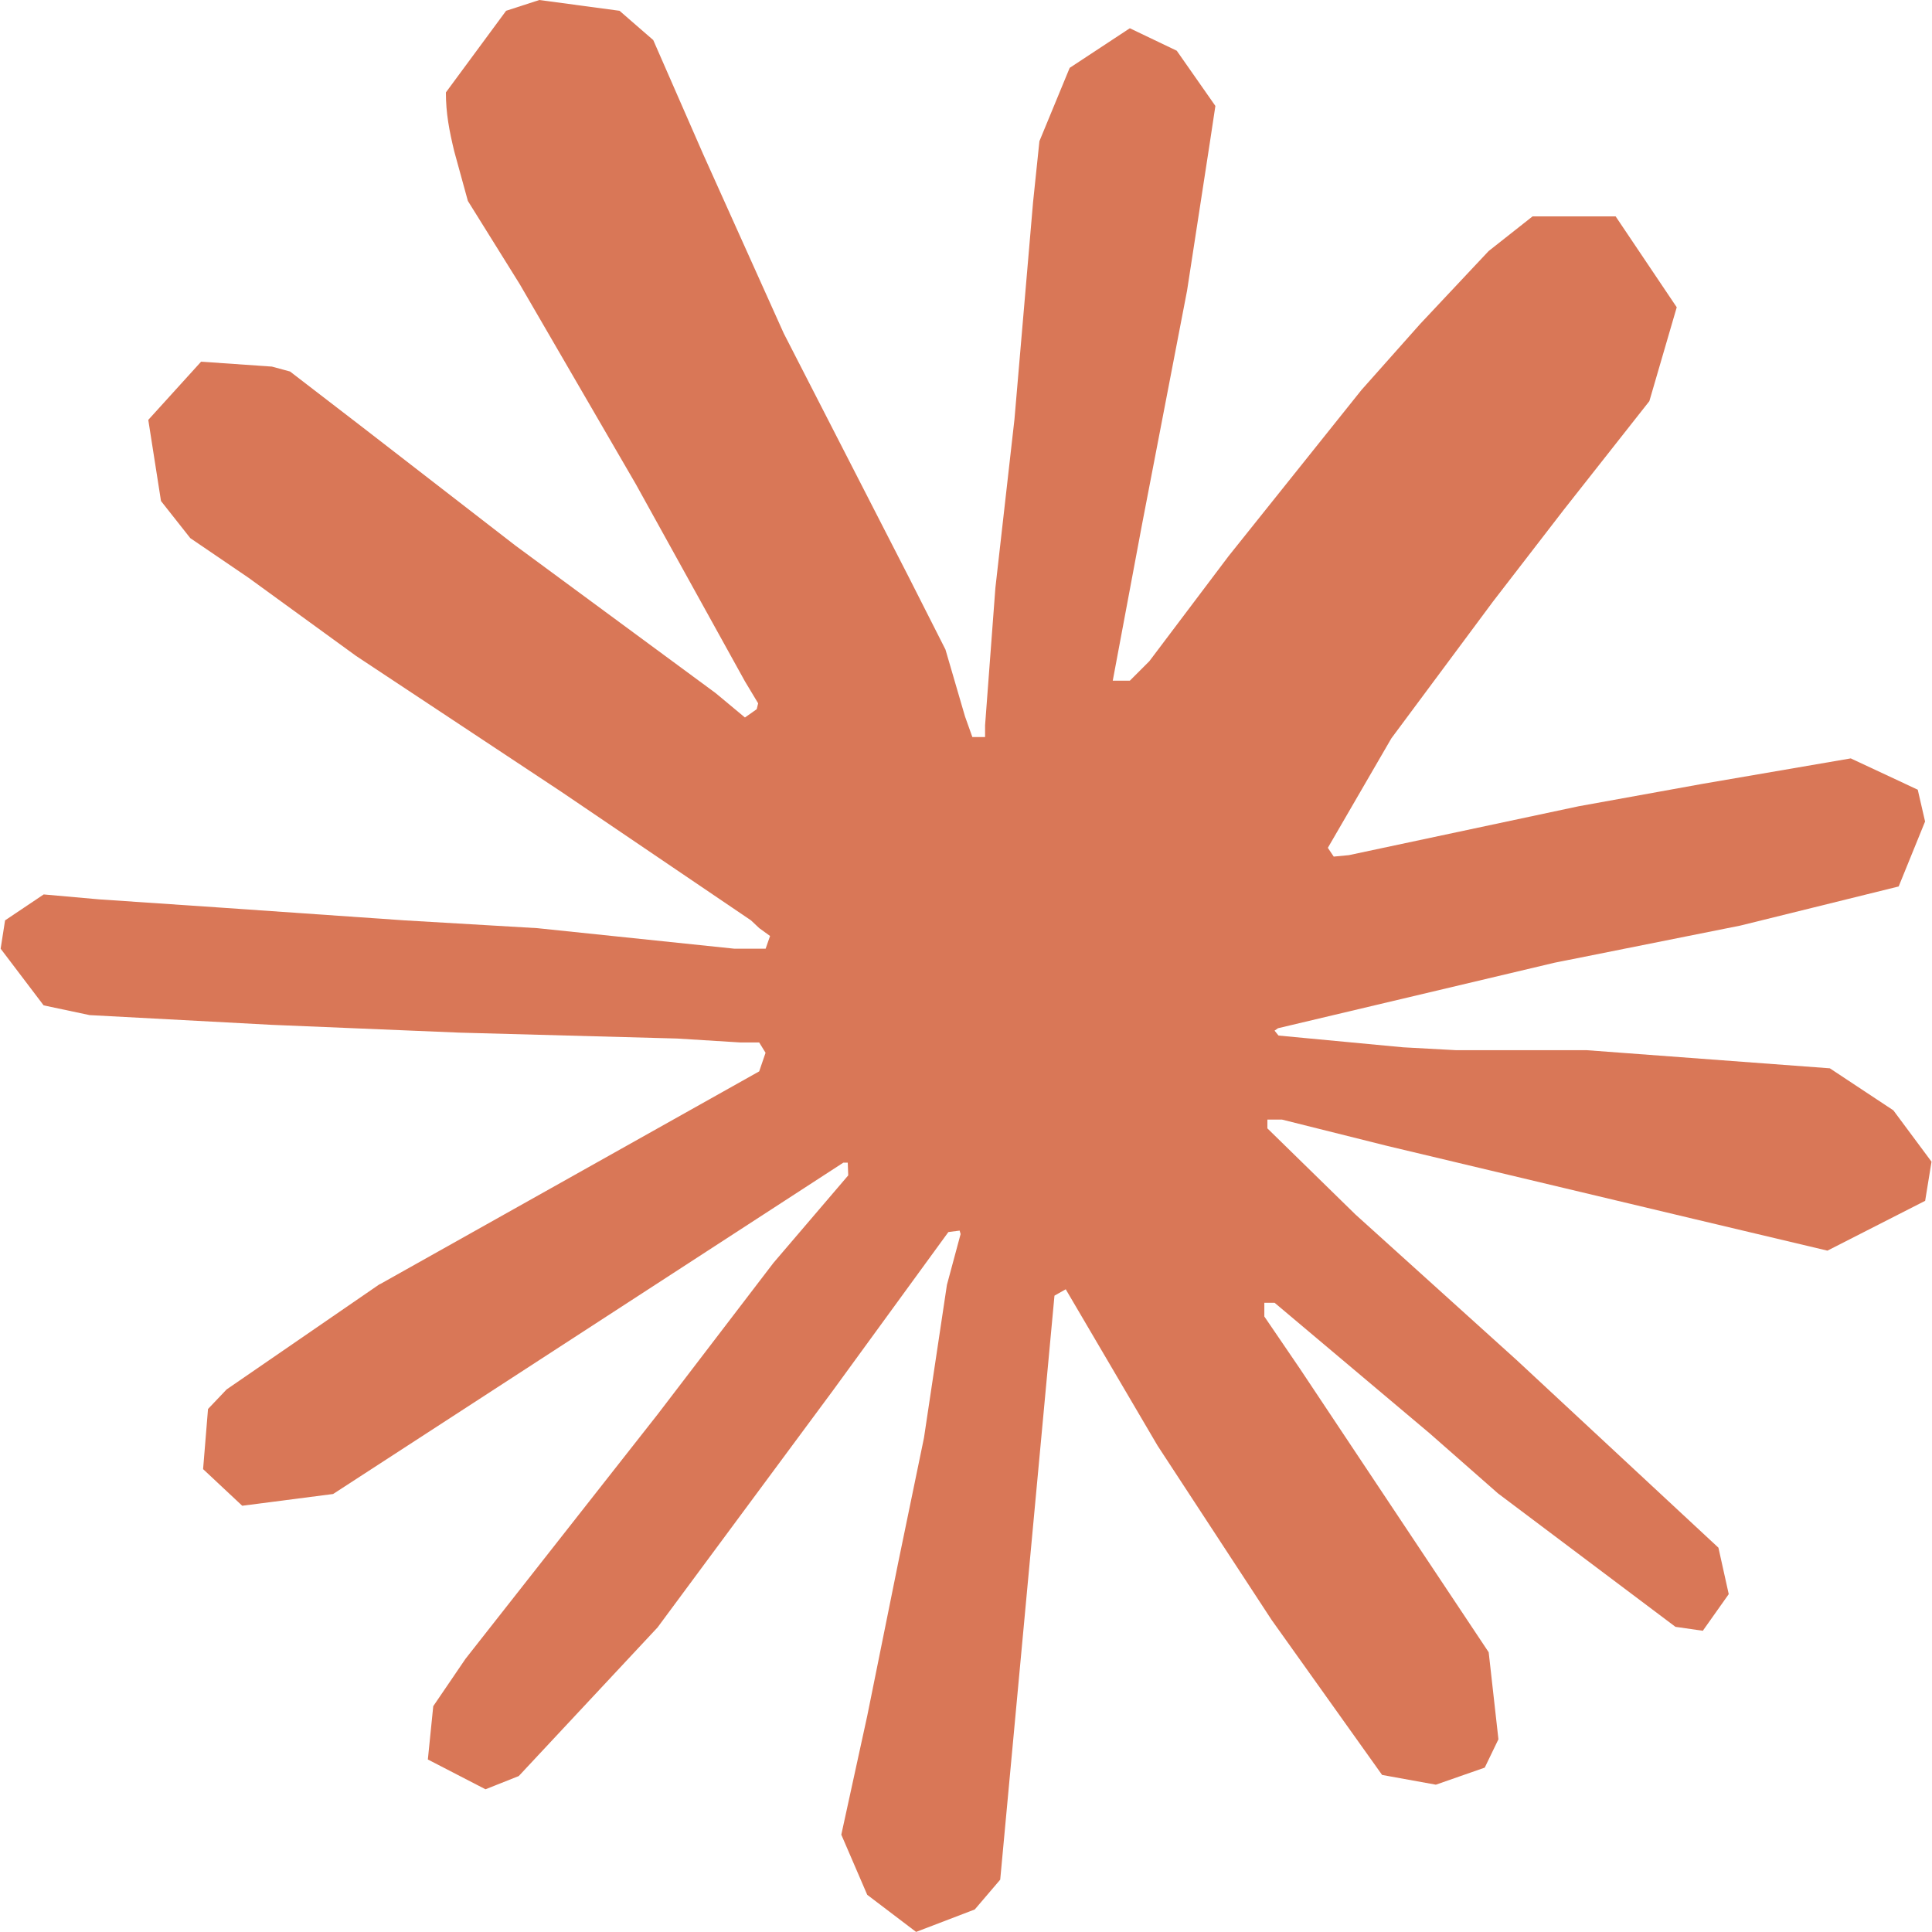
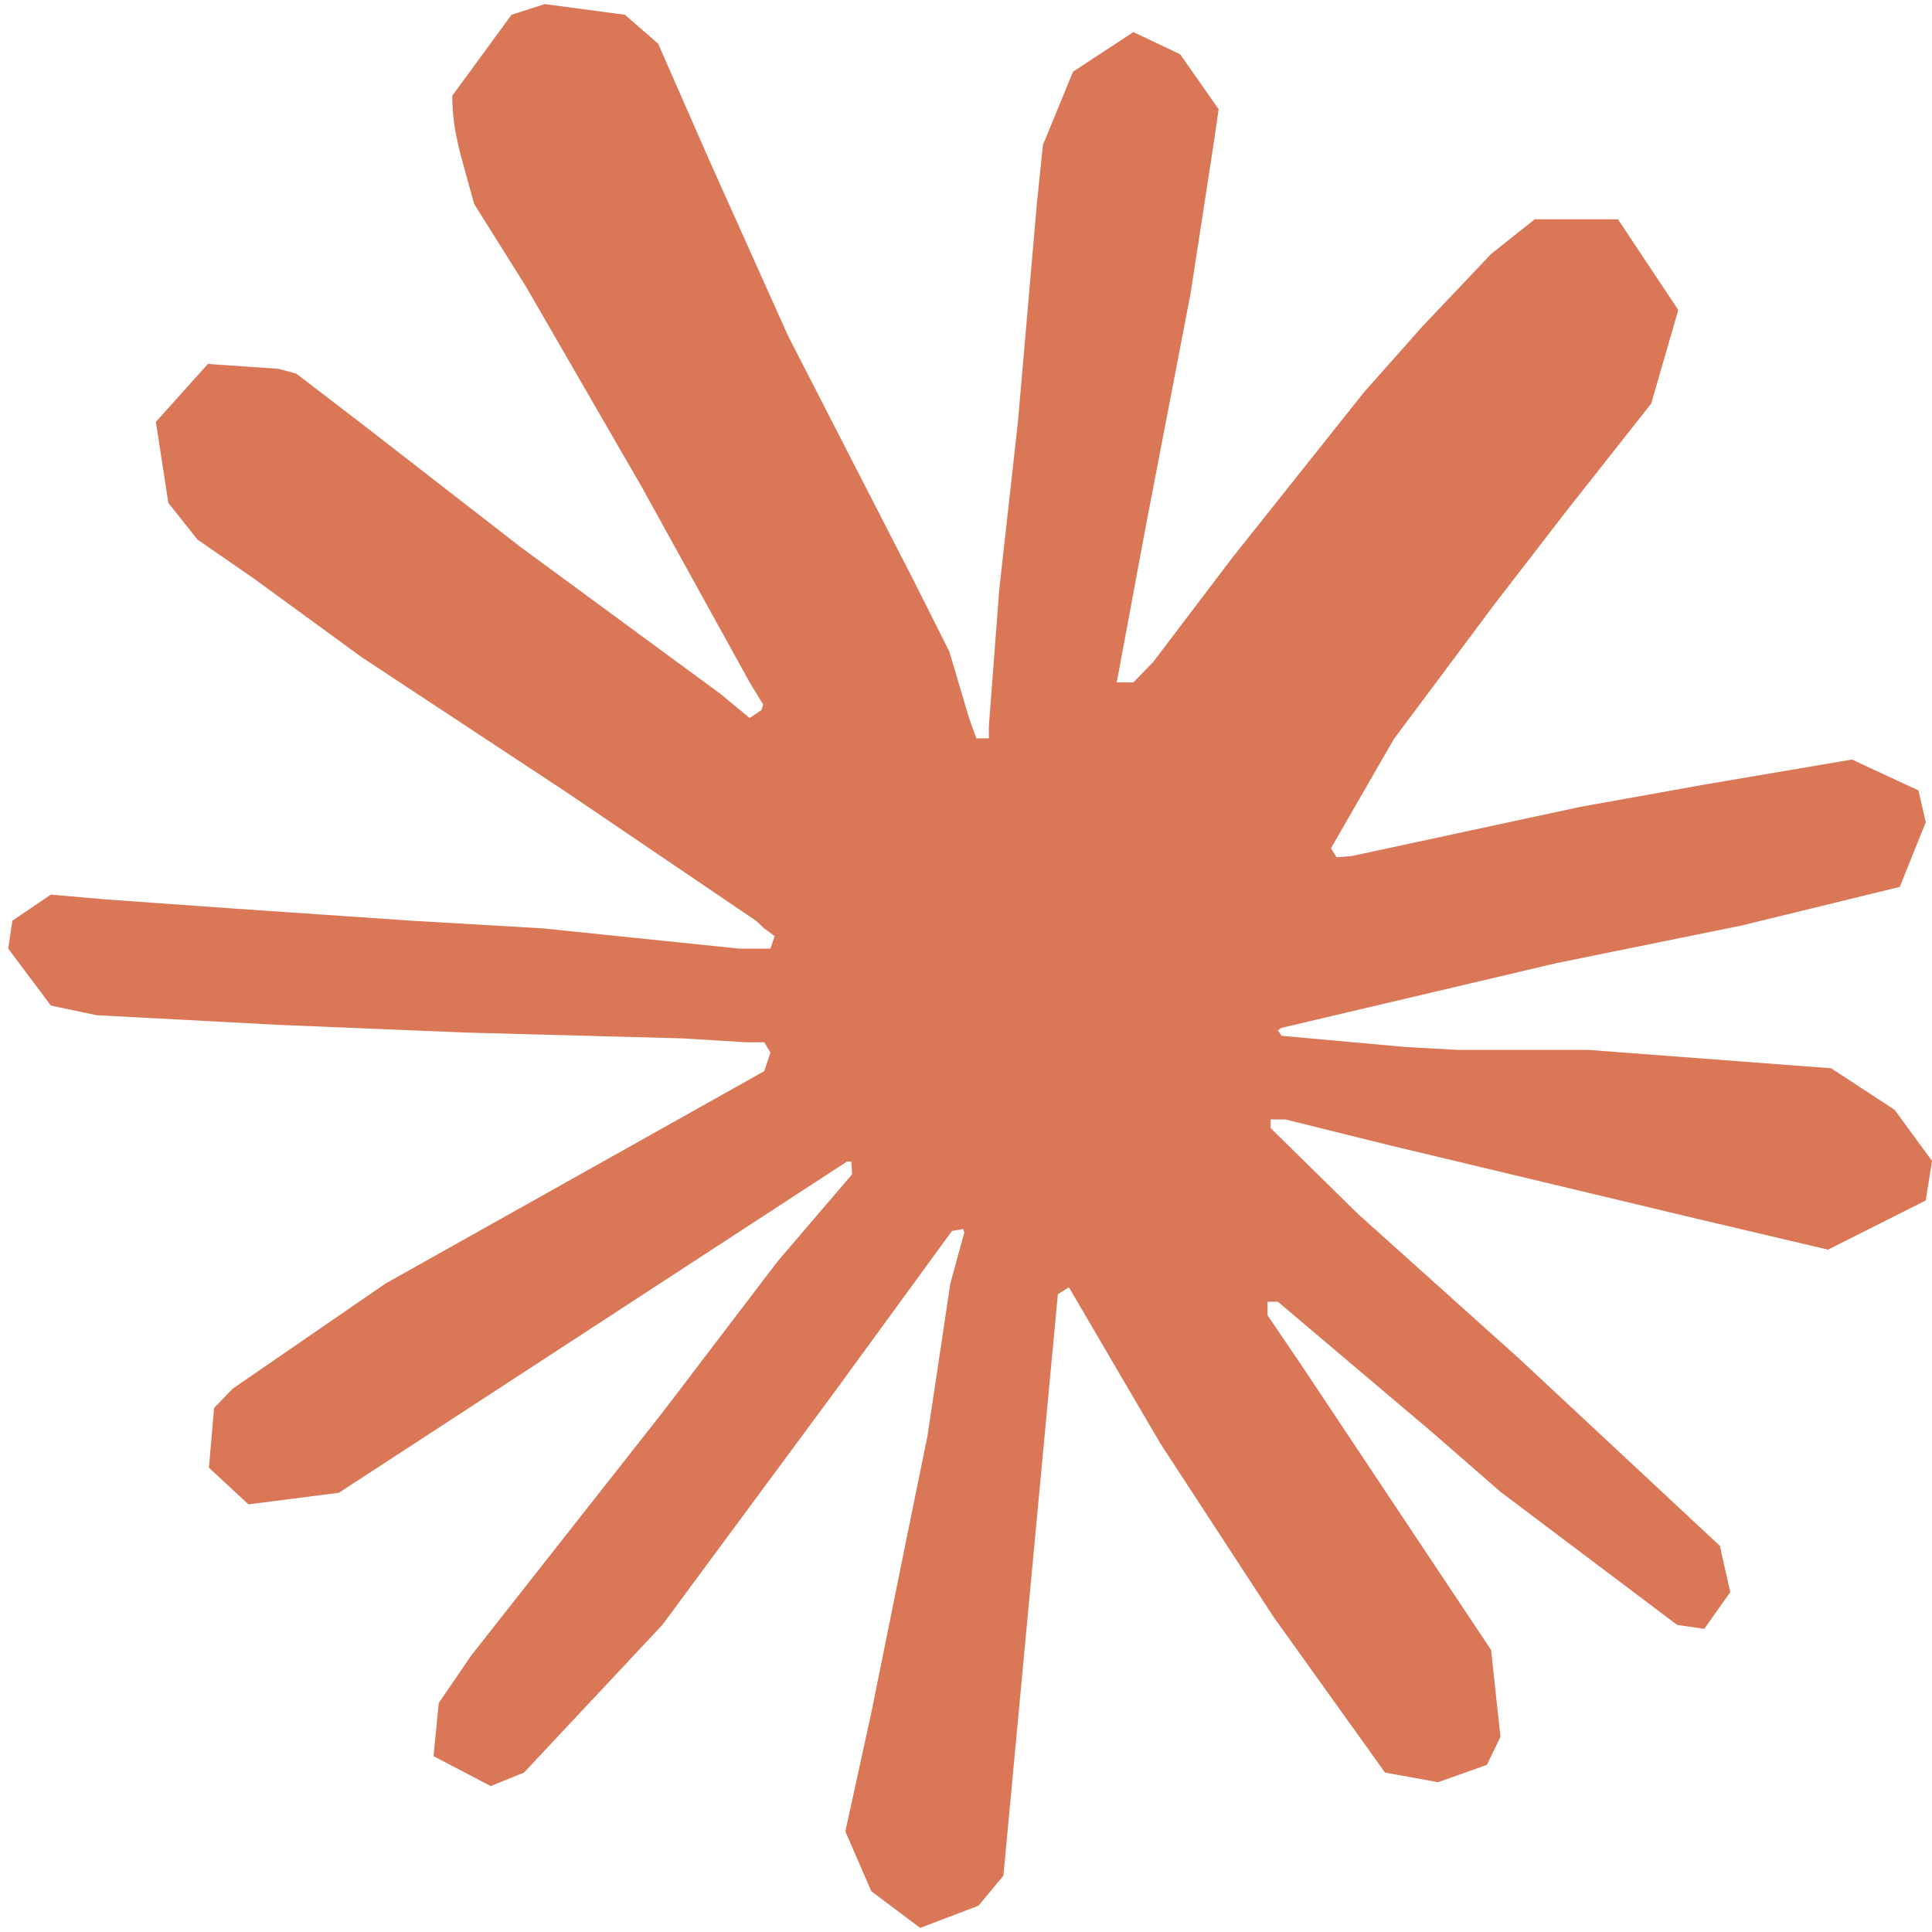
- <svg xmlns="http://www.w3.org/2000/svg" fill="#D97757" role="img" viewBox="0 0 24 24">
-   <path d="m4.714 15.956 4.717-2.647.079-.231-.079-.128h-.231l-.789-.049-2.696-.073-2.337-.097-2.265-.121-.571-.121-.534-.704.055-.352.48-.322.686.061 1.518.103 2.277.158 1.651.097 2.447.255h.389l.055-.158-.134-.097-.103-.097L6.973 9.836l-2.55-1.688-1.336-.971-.723-.492-.364-.461-.158-1.008.656-.723.88.061.225.061.892.686 1.906 1.475 2.489 1.834.364.303.146-.103.018-.073-.164-.273-1.354-2.447-1.445-2.489-.643-1.032-.17-.619c-.061-.255-.103-.467-.103-.729L6.287.134 6.7 0l.996.134.419.364.619 1.415 1.002 2.228 1.554 3.03.455.898.243.832.091.255h.158v-.146l.128-1.706.237-2.095.231-2.696.079-.759.376-.911.747-.492.583.279.48.686-.067.443-.285 1.852-.559 2.902-.364 1.943h.212l.243-.243.984-1.305 1.651-2.064.729-.82.85-.905.546-.431h1.032l.759 1.129-.34 1.166-1.062 1.348-.88 1.141-1.263 1.7-.789 1.36.073.109.188-.018 2.853-.607 1.542-.279 1.84-.316.832.389.091.395-.328.807-1.967.486-2.307.461-3.436.814-.043.03.049.061 1.548.146.662.036h1.621l3.018.225.789.522.474.638-.079.486-1.214.619-1.639-.389-3.825-.911-1.311-.328h-.182v.109l1.093 1.069 2.003 1.809 2.507 2.331.128.577-.322.455-.34-.049-2.204-1.657-.85-.747-1.925-1.621h-.128v.17l.443.65 2.344 3.521.121 1.081-.17.352-.607.212-.668-.121-1.372-1.925L14.38 17.959l-1.141-1.943-.14.079-.674 7.255-.316.37-.729.279-.607-.461-.322-.747.322-1.475.389-1.925.316-1.53.285-1.9.17-.631-.012-.043-.14.018-1.433 1.967-2.18 2.945-1.724 1.846-.413.164-.716-.37.067-.662.401-.589 2.386-3.036 1.439-1.882.929-1.087-.006-.158h-.055l-6.338 4.116-1.129.146-.486-.455.061-.747.231-.243 1.906-1.311Z" />
+ <svg xmlns="http://www.w3.org/2000/svg" width="94" height="94" viewBox="0 0 94 94" fill="none">
+   <path d="M18.766 62.444L37.182 52.117L37.486 51.212L37.182 50.709H36.272L33.185 50.521L22.662 50.239L13.555 49.864L4.7 49.394L2.474 48.925L0.4 46.155L0.602 44.794L2.474 43.527L5.156 43.761L11.075 44.184L19.98 44.794L26.405 45.169L35.968 46.155H37.486L37.688 45.545L37.182 45.169L36.777 44.794L27.569 38.551L17.602 31.979L12.391 28.177L9.608 26.252L8.191 24.469L7.584 20.526L10.114 17.709L13.555 17.944L14.415 18.178L17.906 20.854L25.343 26.628L35.057 33.763L36.474 34.936L37.044 34.551L37.132 34.279L36.474 33.2L31.212 23.671L25.596 13.954L23.066 9.917L22.409 7.523C22.154 6.518 22.004 5.687 22.004 4.66L24.888 0.717L26.507 0.2L30.402 0.717L32.022 2.125L34.45 7.664L38.346 16.348L44.417 28.177L46.188 31.698L47.149 34.936L47.504 35.922H48.111V35.359L48.617 28.693L49.527 20.526L50.438 10.011L50.742 7.054L52.209 3.486L55.143 1.561L57.42 2.641L59.292 5.317L59.039 7.054L57.926 14.282L55.75 25.595L54.334 33.2H55.143L56.105 32.214L59.95 27.144L66.375 19.07L69.209 15.878L72.548 12.358L74.673 10.668H78.72L81.655 15.08L80.339 19.634L76.191 24.891L72.75 29.35L67.817 35.959L64.756 41.273L65.031 41.712L65.768 41.649L76.899 39.255L82.92 38.175L90.104 36.955L93.342 38.457L93.696 40.006L92.431 43.151L84.741 45.029L75.735 46.859L62.324 50.016L62.176 50.136L62.351 50.396L68.399 50.943L70.979 51.084H77.304L89.092 51.976L92.178 53.994L94 56.482L93.696 58.407L88.94 60.801L82.566 59.299L67.64 55.731L62.53 54.464H61.822V54.886L66.072 59.064L73.914 66.105L83.679 75.212L84.184 77.465L82.92 79.249L81.604 79.061L73.003 72.583L69.664 69.673L62.176 63.336H61.67V63.993L63.39 66.528L72.548 80.281L73.003 84.506L72.345 85.867L69.968 86.712L67.387 86.243L61.974 78.685L56.459 70.236L52.006 62.632L51.469 62.971L48.819 91.265L47.605 92.721L44.771 93.8L42.393 92.016L41.129 89.106L42.393 83.332L43.911 75.822L45.126 69.86L46.239 62.444L46.918 59.966L46.858 59.8L46.315 59.892L40.724 67.56L32.224 79.061L25.495 86.243L23.876 86.9L21.093 85.445L21.346 82.863L22.915 80.563L32.224 68.734L37.84 61.364L41.459 57.134L41.424 56.522L41.224 56.505L16.489 72.63L12.087 73.193L10.165 71.409L10.418 68.499L11.328 67.56L18.766 62.444Z" fill="#D97757" />
</svg>
